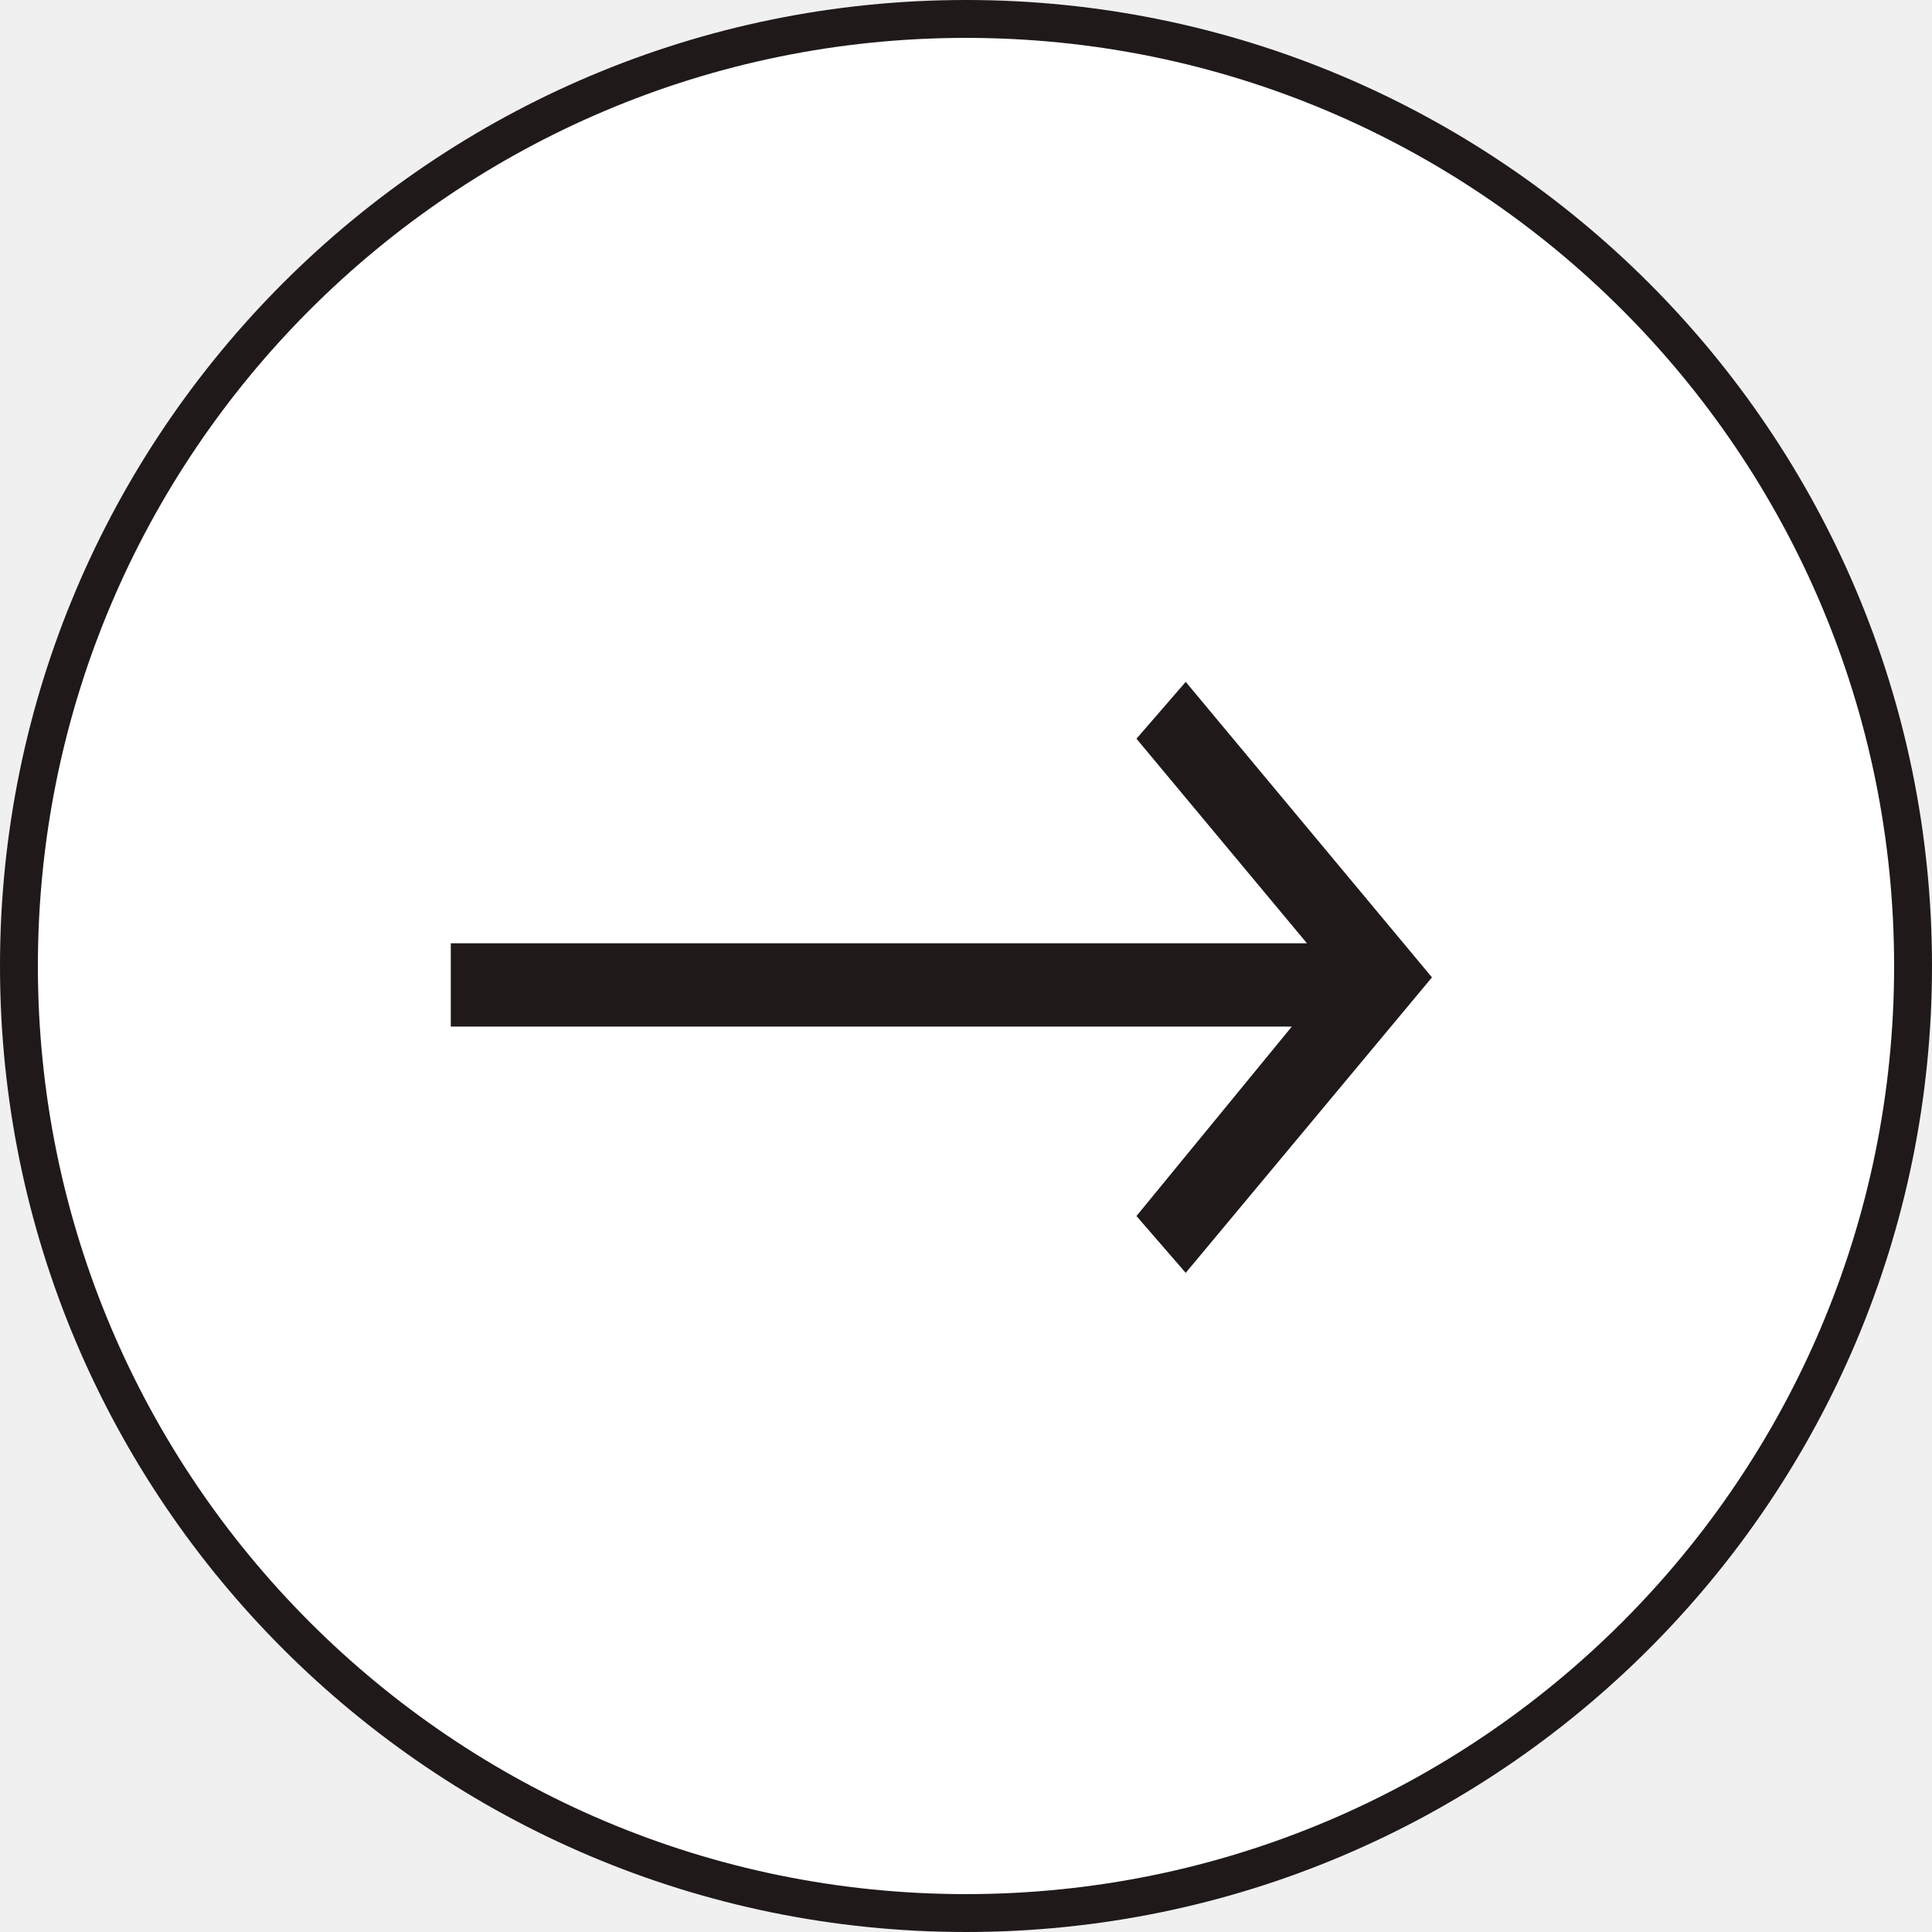
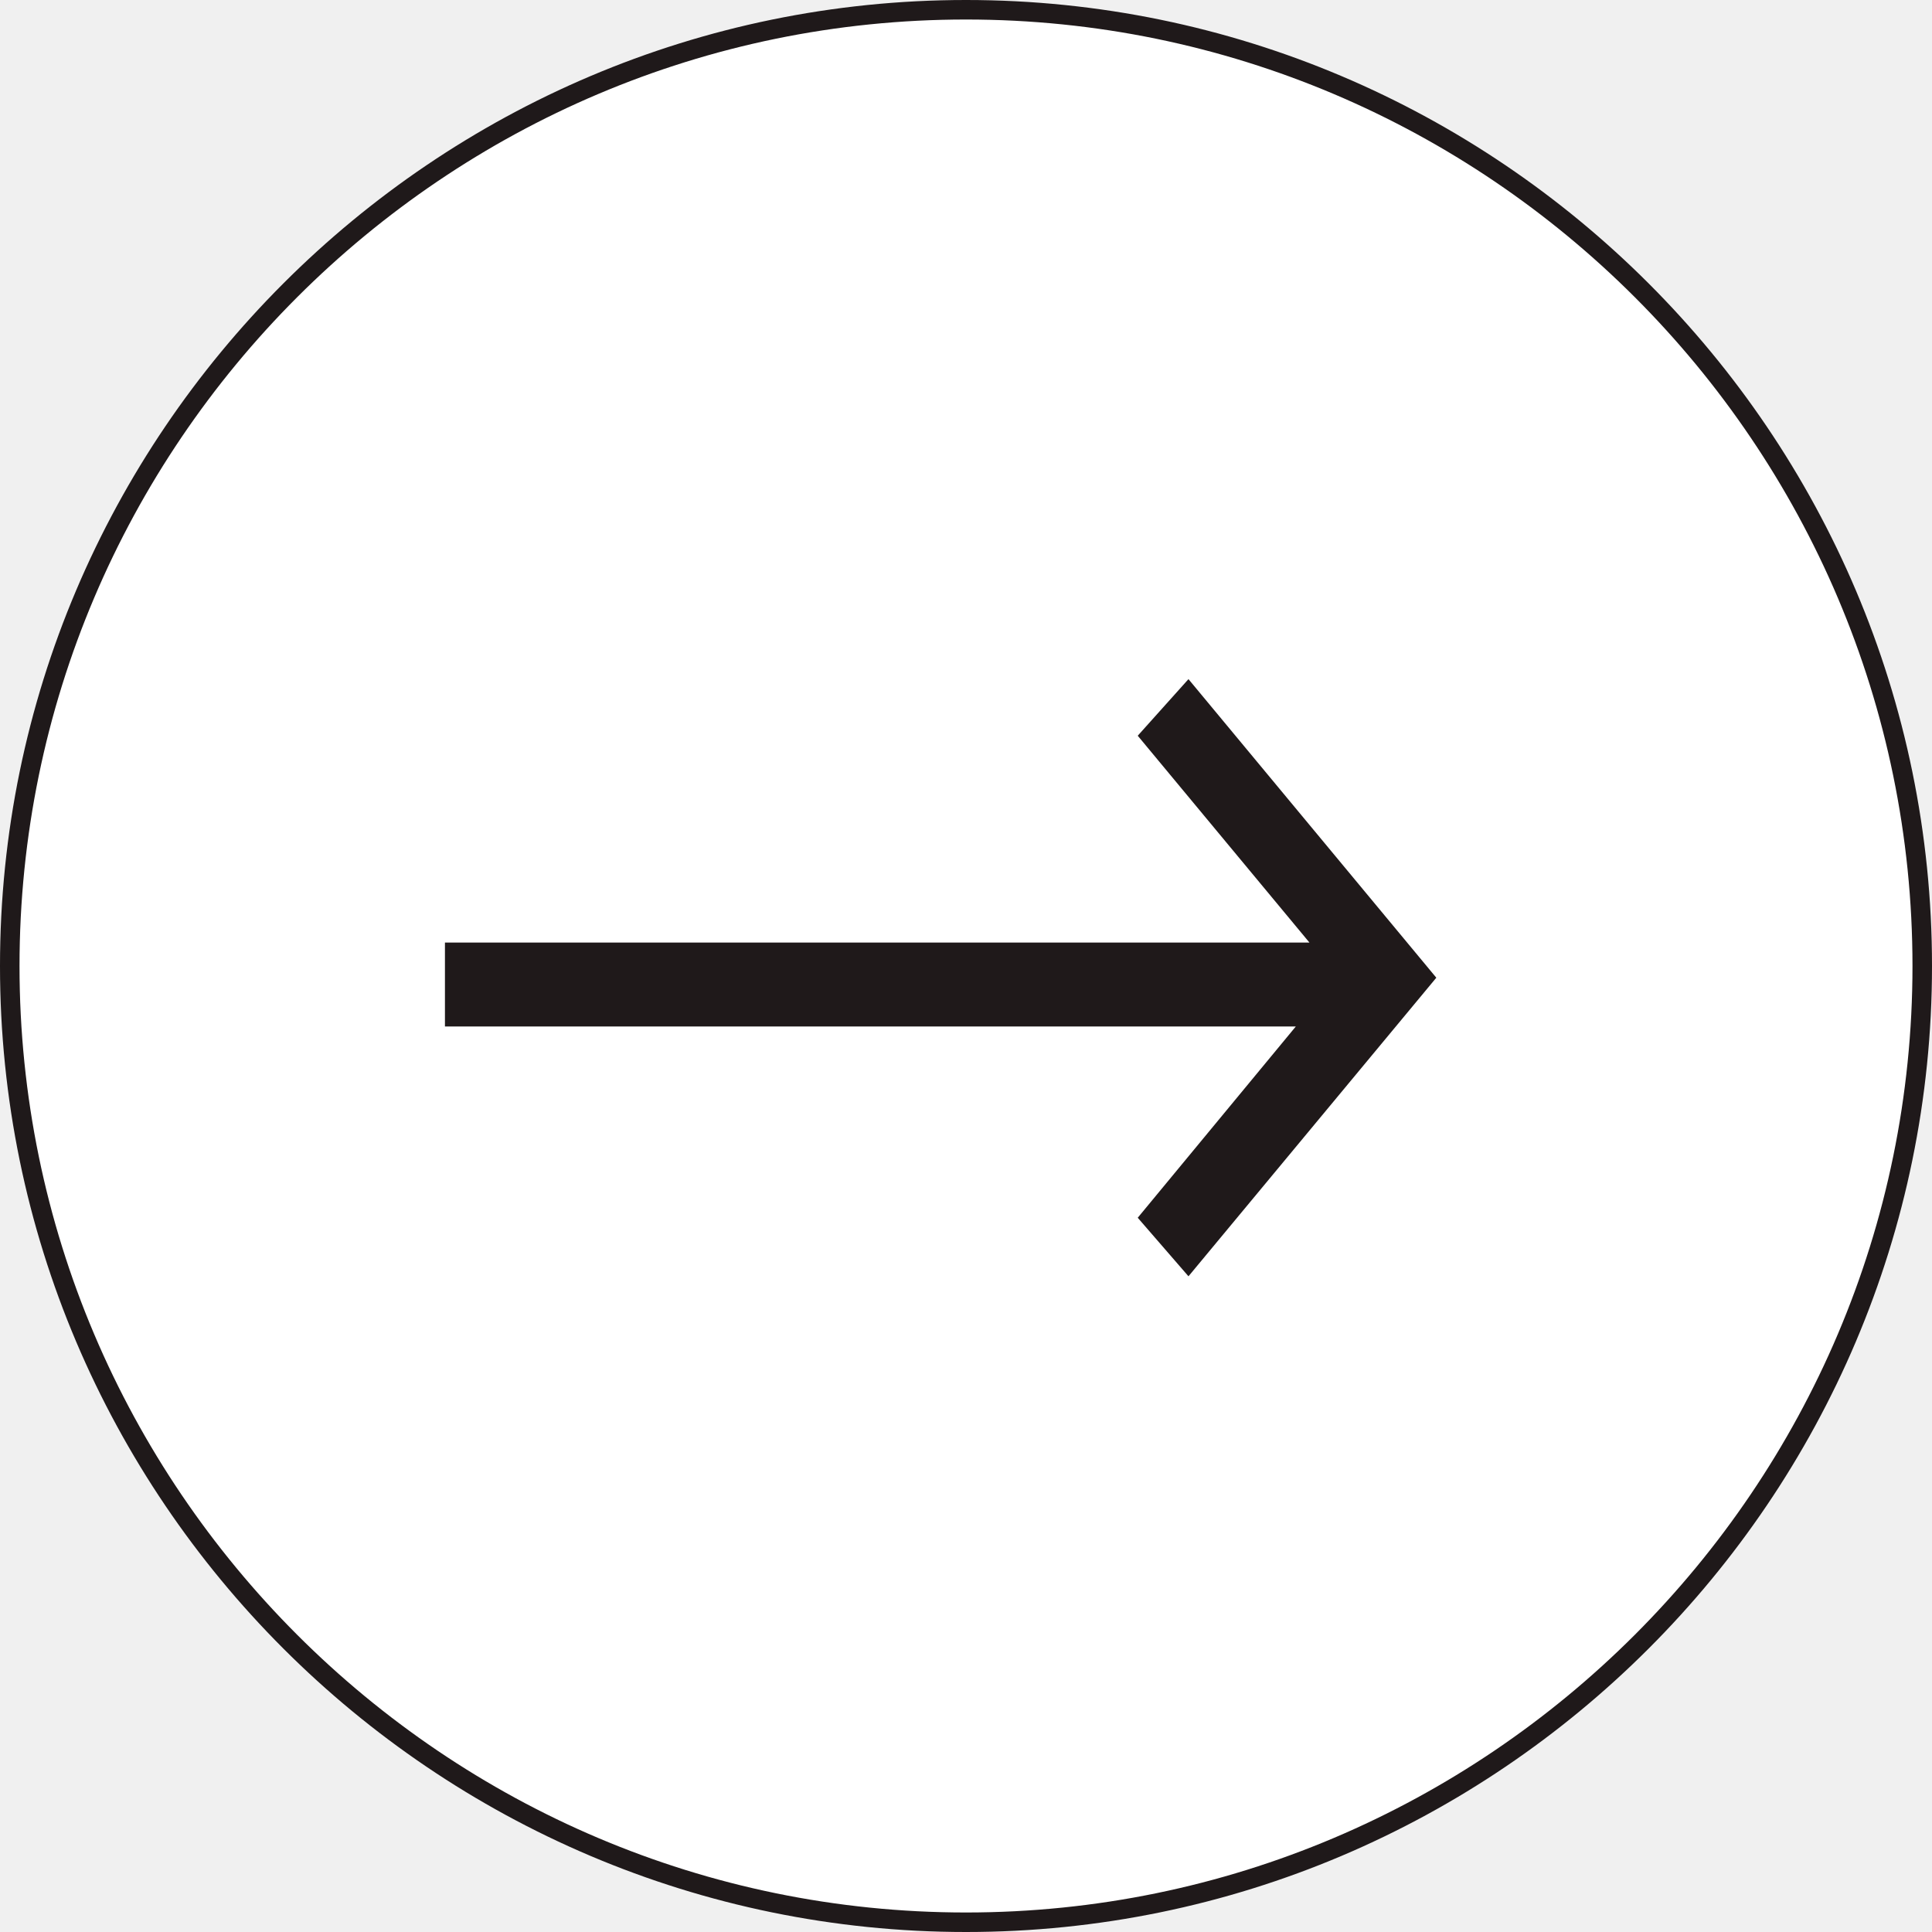
- <svg xmlns="http://www.w3.org/2000/svg" width="51" height="51" viewBox="0 0 51 51">
+ <svg xmlns="http://www.w3.org/2000/svg" version="1.1" id="Layer_1" x="0px" y="0px" viewBox="0 0 99 99" style="enable-background:new 0 0 99 99;" xml:space="preserve">
+   <style type="text/css">
+ 	.st0{fill:#FFFFFF;stroke:#1F191A;}
+ 	.st1{fill:#1F191A;}
+ </style>
  <g>
-     <path fill="#FFFFFF" stroke="#1F191A" d="M50.5,25.5c0,13.8-11.2,25-25,25s-25-11.2-25-25s11.2-25,25-25S50.5,11.7,50.5,25.5z" />
-     <polygon fill="#1F191A" points="31.3,18 37.8,25.8 31.3,33.6 30,32.1 34.1,27.1 11.9,27.1 11.9,24.9 34.5,24.9 30,19.5  " />
+     <path class="st0" d="M98.5,49.5c0,27-22,49-49,49s-49-22-49-49s22-49,49-49S98.5,22.5,98.5,49.5z" />
+     <polygon class="st1" points="60.9,34.8 73.6,50.1 60.9,65.4 58.3,62.4 66.4,52.6 22.8,52.6 22.8,48.3 67.1,48.3 58.3,37.7  " />
  </g>
</svg>
